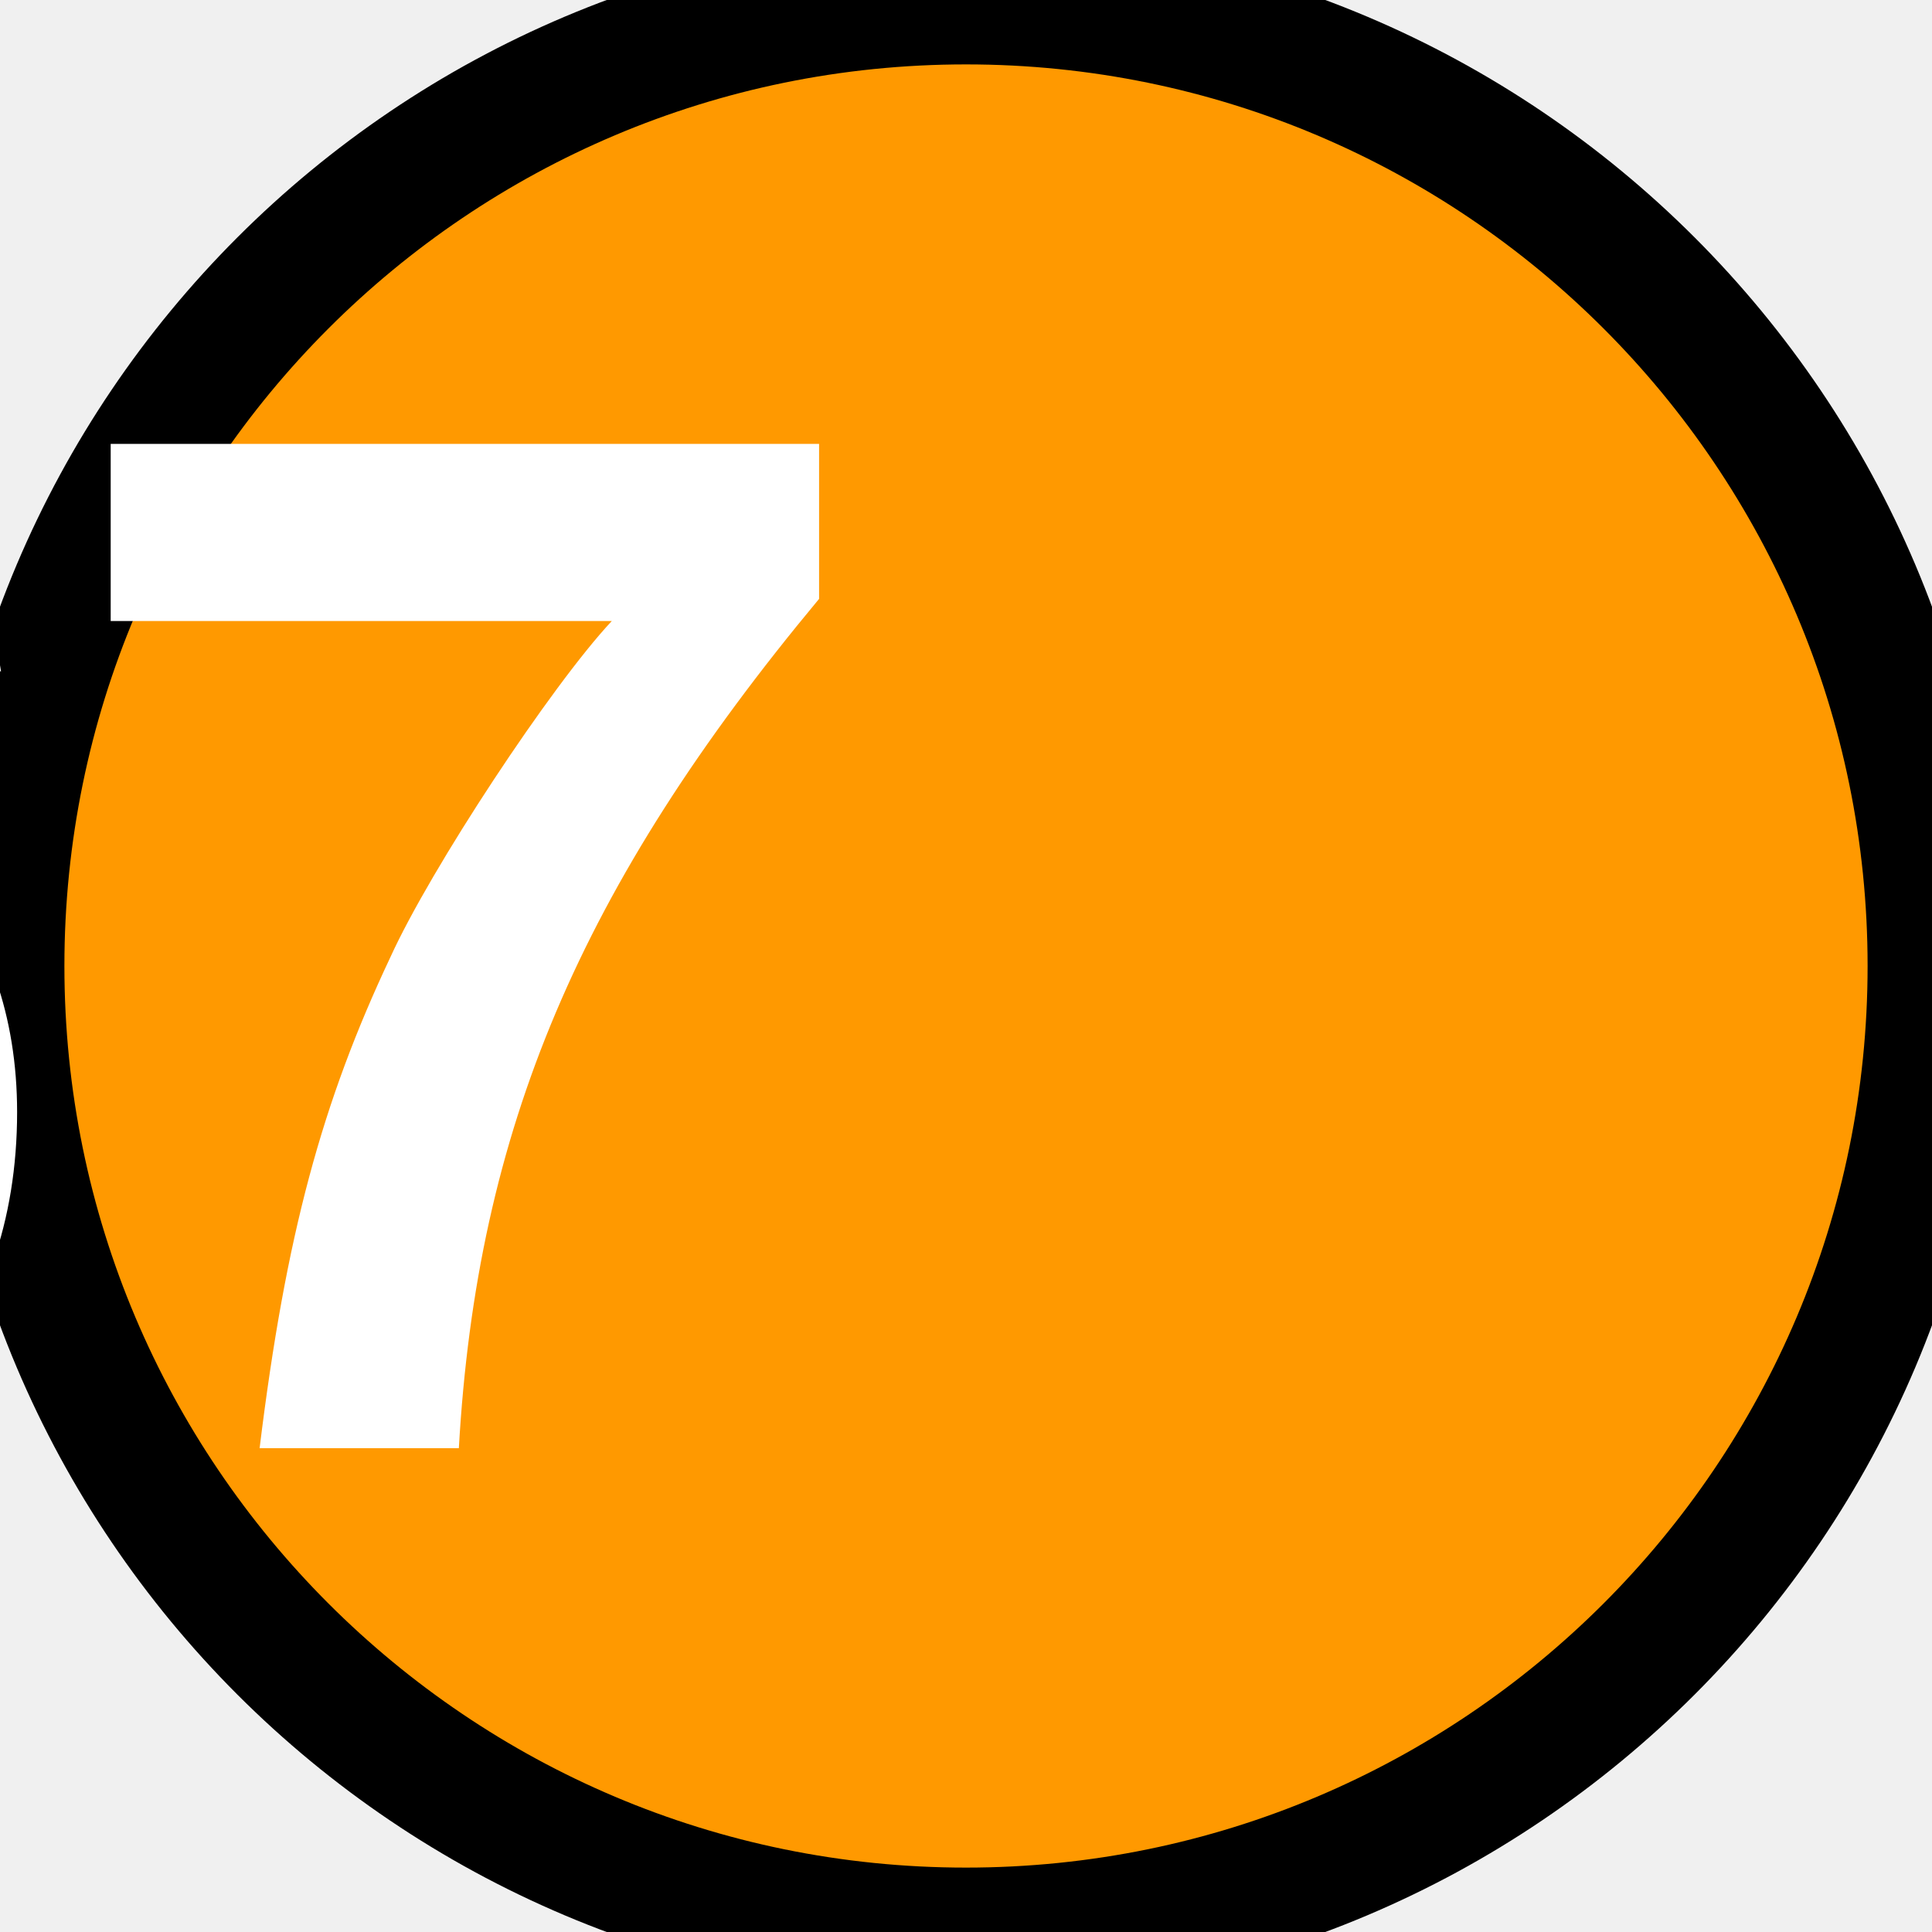
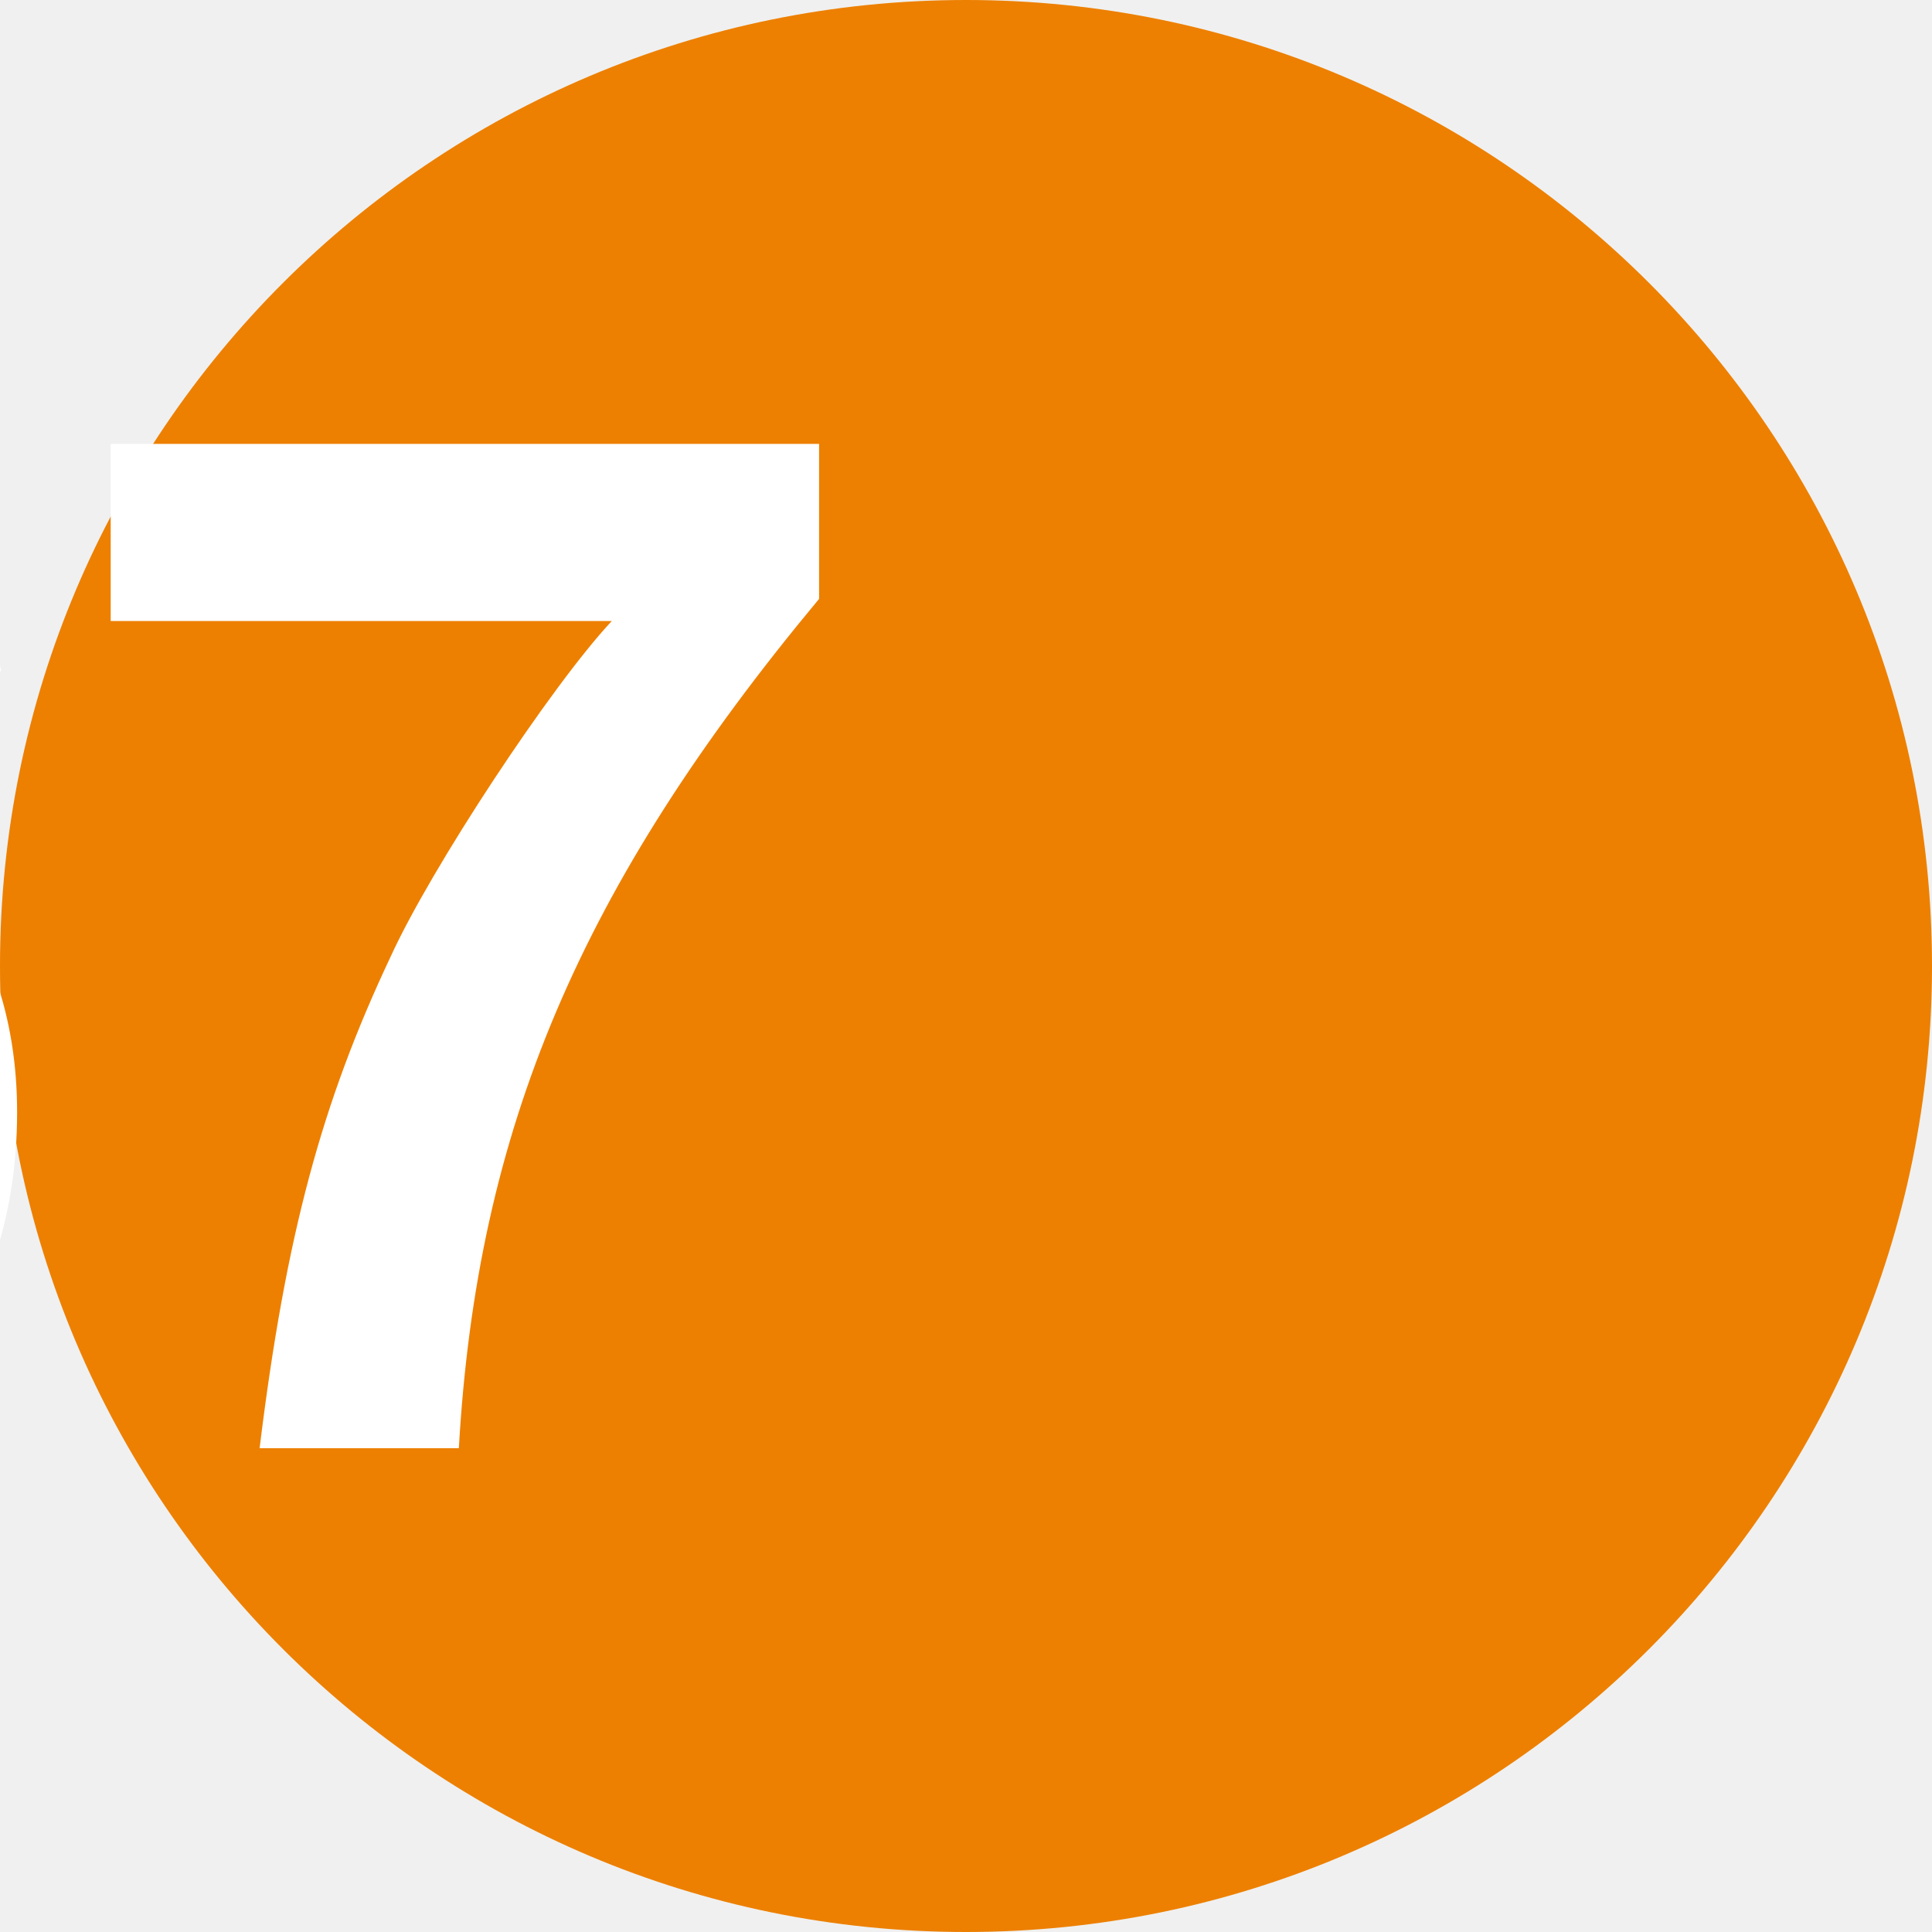
<svg xmlns="http://www.w3.org/2000/svg" width="15" height="15" id="svg2" version="1.1">
  <defs id="defs4" />
  <g id="layer1" transform="translate(0,-1037.362)">
-     <path style="fill:#ff9900;fill-opacity:1;stroke:#000000;stroke-opacity:1;stroke-width:1;stroke-miterlimit:4;stroke-dasharray:none" id="path2987" d="m 15,7.5 a 7.5,7.5 0 1 1 -15,0 7.5,7.5 0 1 1 15,0 z" transform="translate(0,1037.362)" />
-     <text xml:space="preserve" style="font-size:10px;font-style:normal;font-variant:normal;font-weight:normal;font-stretch:normal;text-align:center;line-height:125%;letter-spacing:0px;word-spacing:0px;text-anchor:middle;fill:#ff9900;fill-opacity:1;stroke:none;font-family:Helvetica,Swis721 Hv BT;-inkscape-font-specification:Helvetica,Swis721 Hv BT" x="7.497" y="1048.603" id="text3757">
+     <path style="fill:#ed8000;fill-opacity:1;stroke:none" id="path2987" d="m 15,7.5 a 7.5,7.5 0 1 1 -15,0 7.5,7.5 0 1 1 15,0 z" transform="translate(0,1037.362)" />
+     <text xml:space="preserve" style="font-size:10px;font-style:normal;font-variant:normal;font-weight:normal;font-stretch:normal;text-align:center;line-height:125%;letter-spacing:0px;word-spacing:0px;text-anchor:middle;fill:#ed8000;fill-opacity:1;stroke:none;font-family:Helvetica,Swis721 Hv BT;-inkscape-font-specification:Helvetica,Swis721 Hv BT" x="7.497" y="1048.603" id="text3757">
      <tspan id="tspan3759" x="7.497" y="1048.603" style="font-size:11px;font-style:normal;font-variant:normal;font-weight:bold;font-stretch:normal;fill:#ffffff;fill-opacity:1;font-family:Helvetica,Swis721 BT;-inkscape-font-specification:Helvetica,Swis721 BT Bold">67</tspan>
    </text>
-     <text xml:space="preserve" style="font-size:10px;font-style:normal;font-variant:normal;font-weight:normal;font-stretch:normal;text-align:center;line-height:125%;letter-spacing:0px;word-spacing:0px;text-anchor:middle;fill:#ff9900;fill-opacity:1;stroke:none;font-family:Helvetica,Arial;-inkscape-font-specification:Arial" x="25.625" y="23.188" id="text3767" transform="translate(0,1037.362)">
+     <text xml:space="preserve" style="font-size:10px;font-style:normal;font-variant:normal;font-weight:normal;font-stretch:normal;text-align:center;line-height:125%;letter-spacing:0px;word-spacing:0px;text-anchor:middle;fill:#ed8000;fill-opacity:1;stroke:none;font-family:Helvetica,Arial;-inkscape-font-specification:Arial" x="25.625" y="23.188" id="text3767" transform="translate(0,1037.362)">
      <tspan id="tspan3769" x="25.625" y="23.188" />
    </text>
  </g>
</svg>
